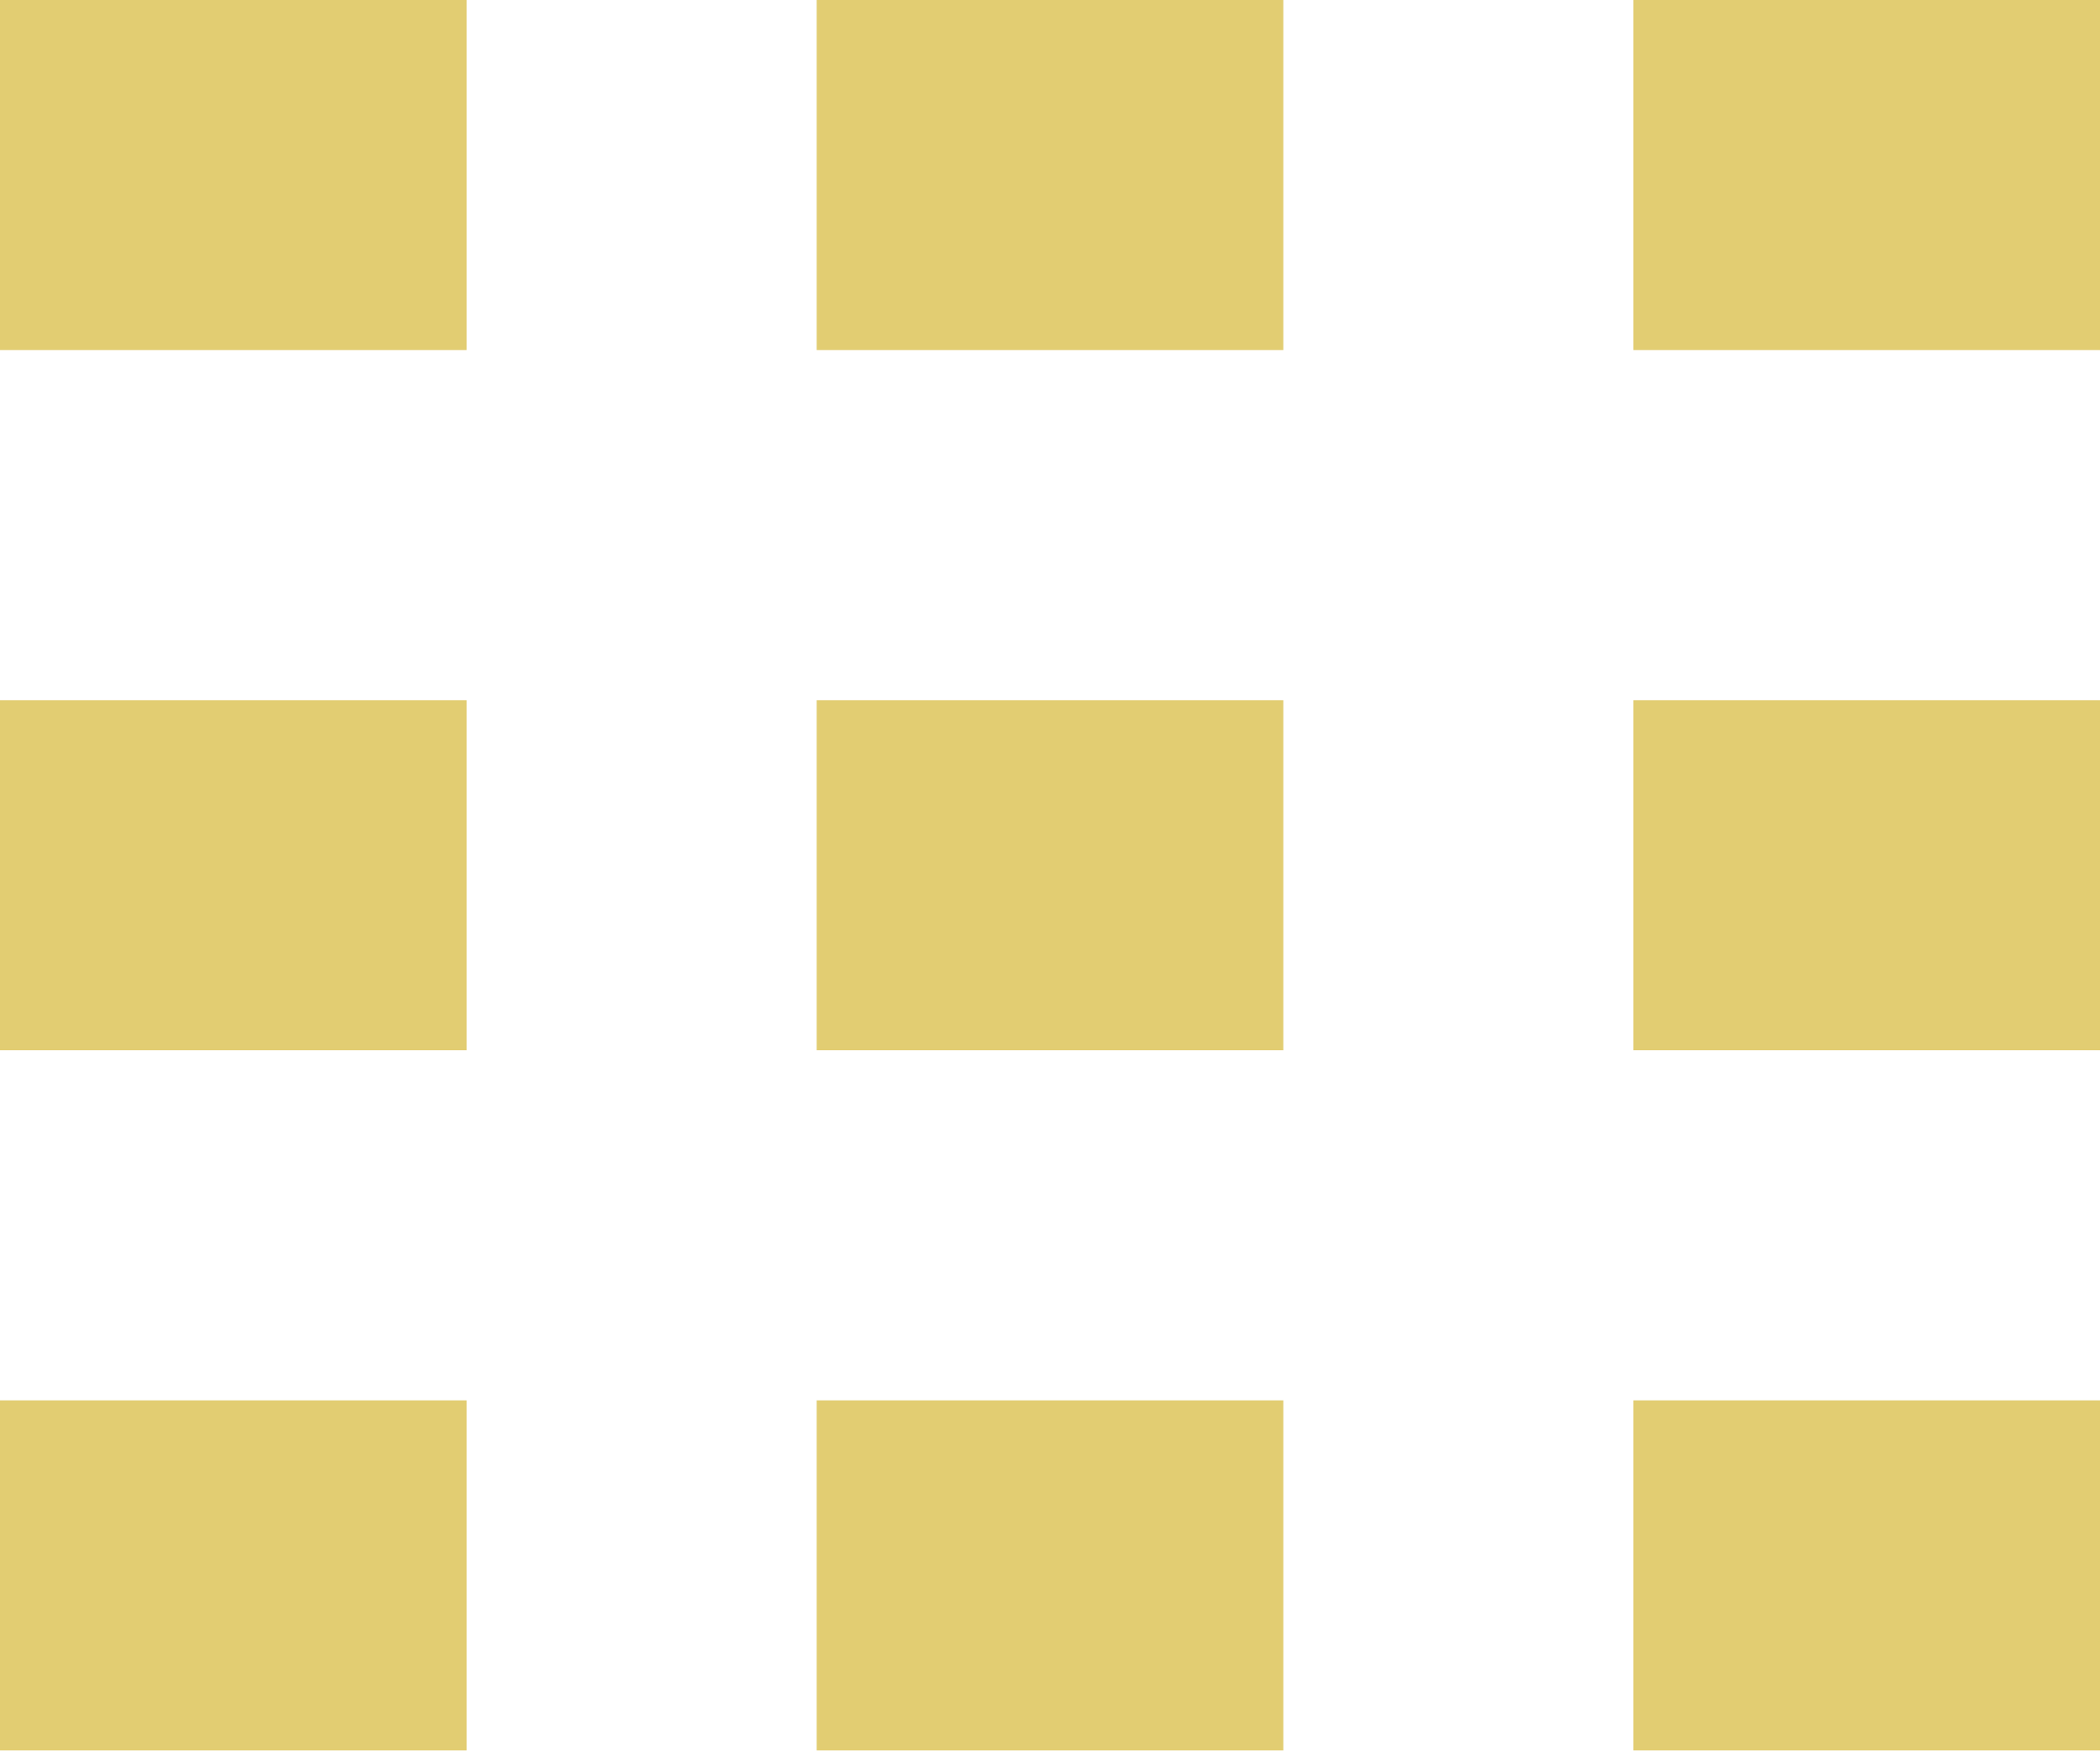
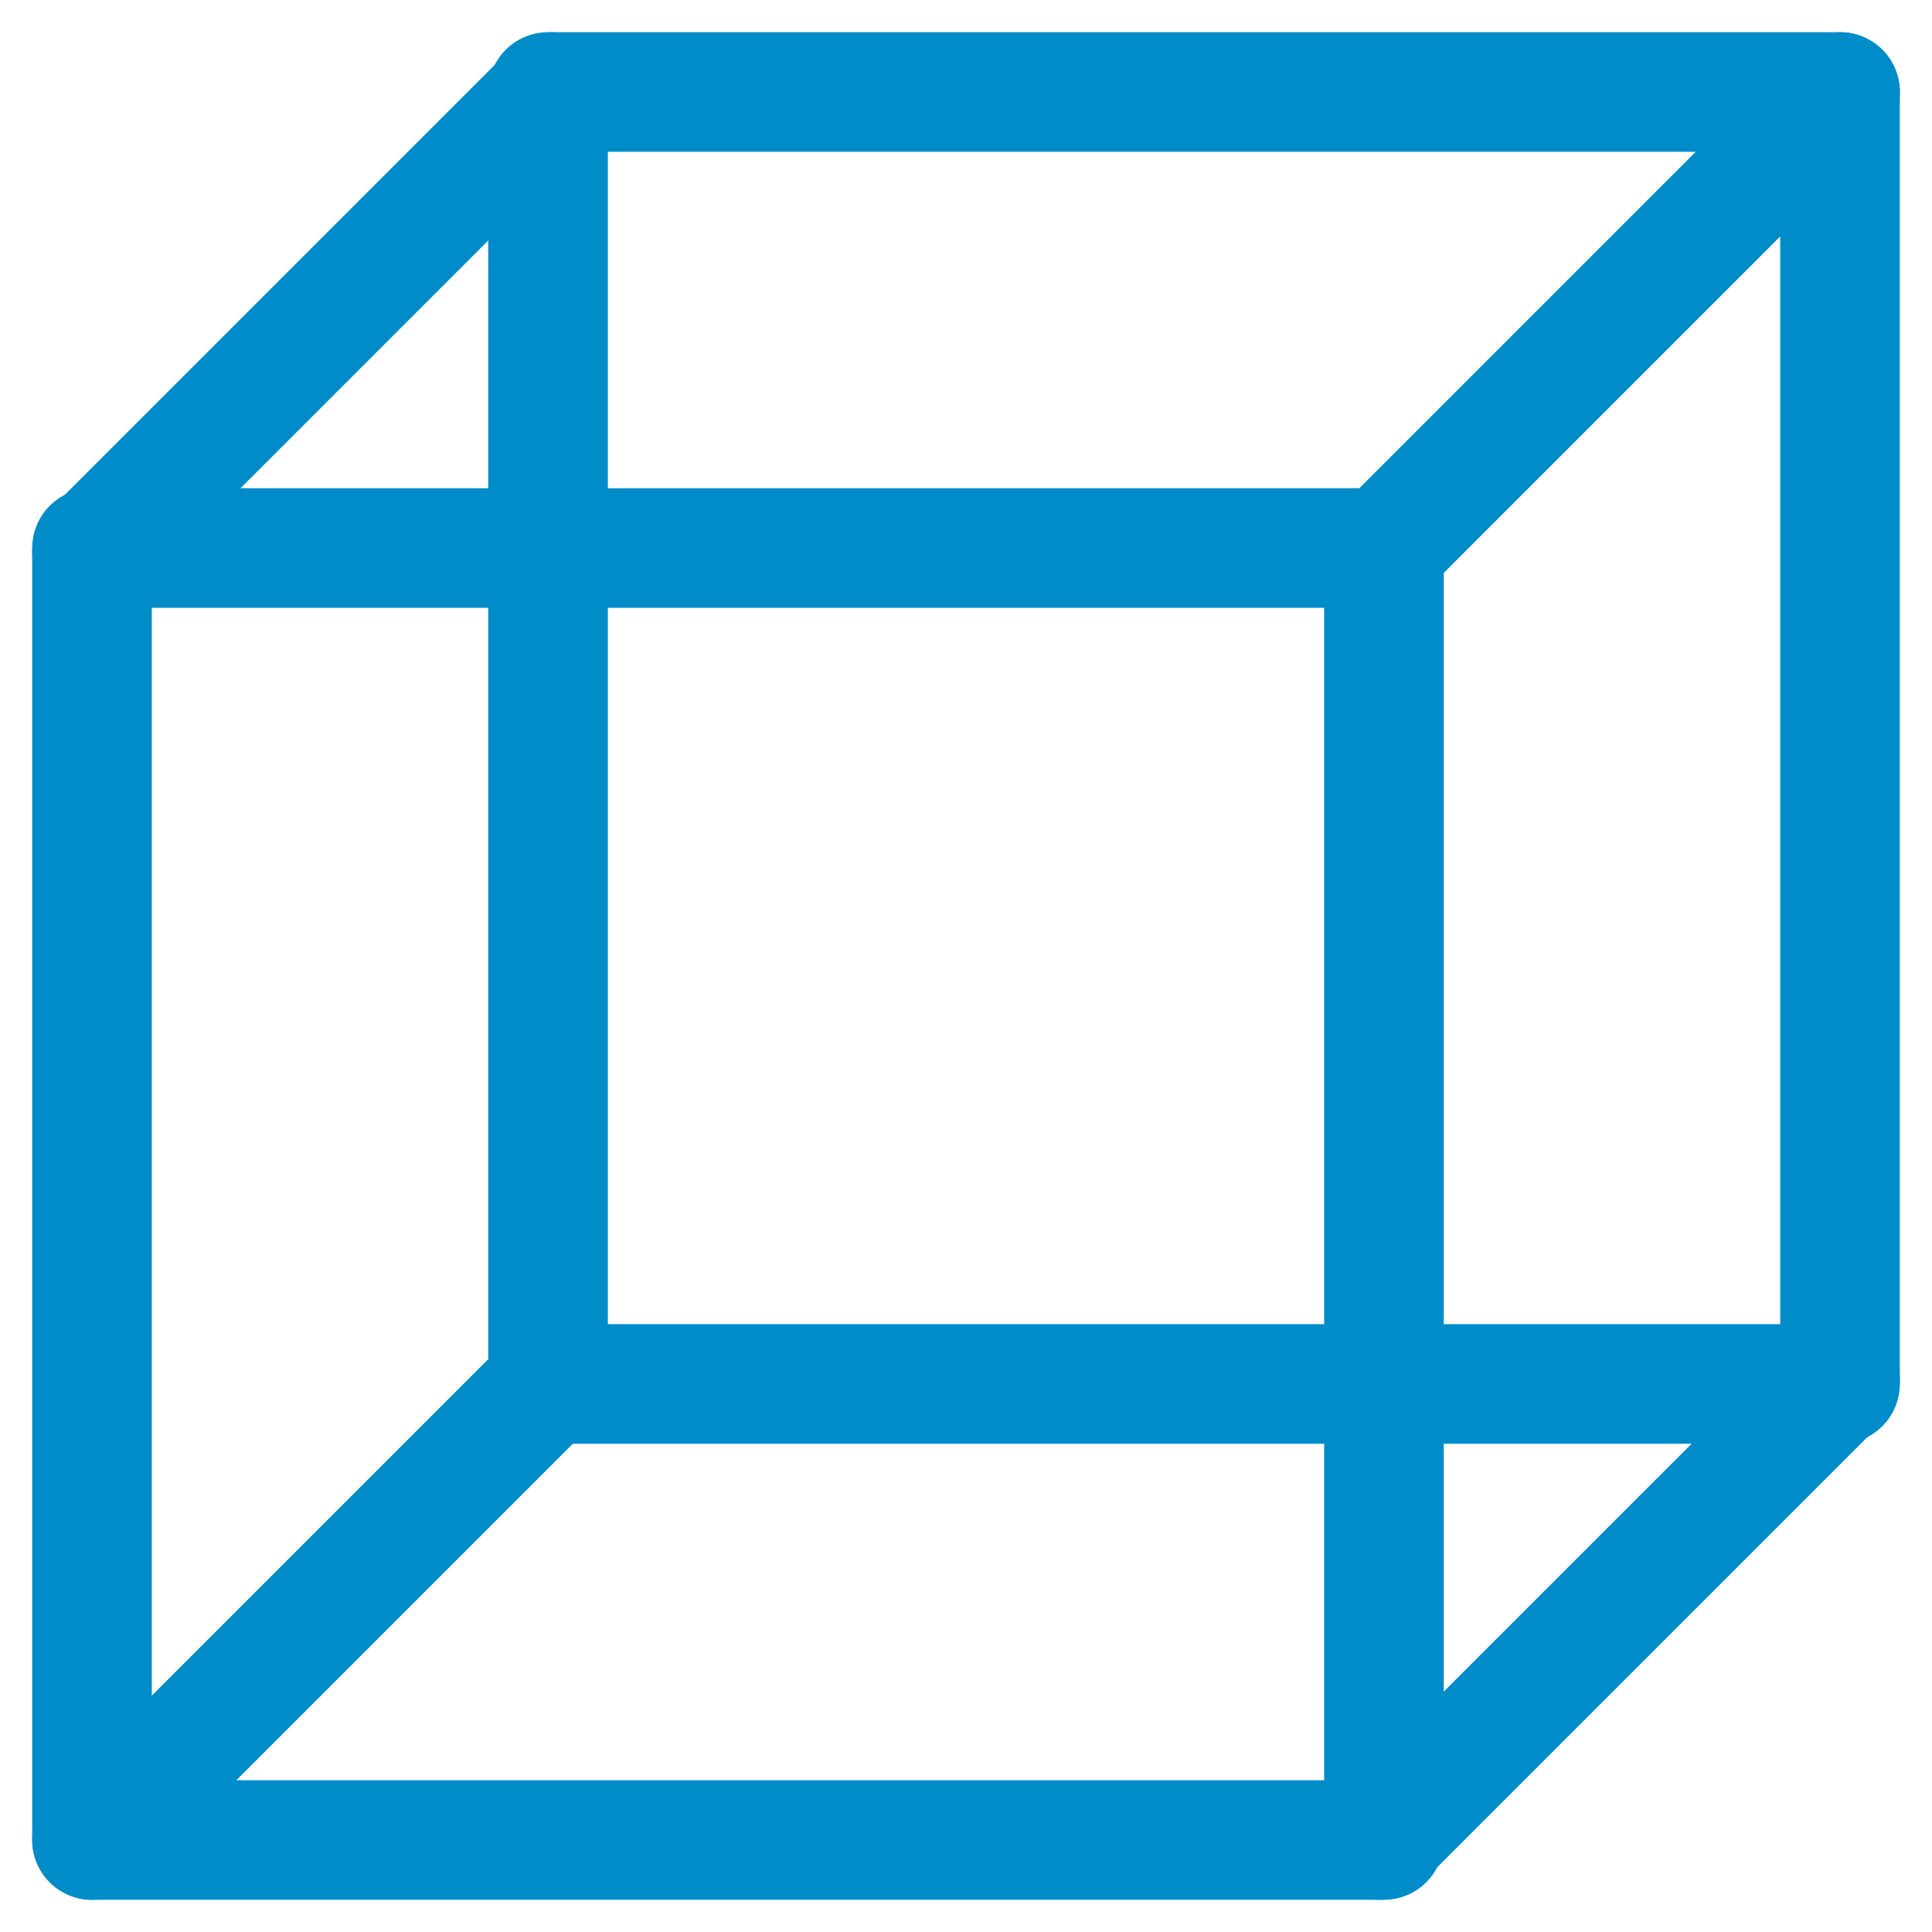
- <svg xmlns="http://www.w3.org/2000/svg" width="18" height="15" viewBox="0 0 18 15" fill="none">
-   <rect width="4" height="3" fill="#E2CD72" />
-   <rect x="7" width="4" height="3" fill="#E2CD72" />
-   <rect x="14" width="4" height="3" fill="#E2CD72" />
-   <rect y="6" width="4" height="3" fill="#E2CD72" />
-   <rect x="7" y="6" width="4" height="3" fill="#E2CD72" />
-   <rect x="14" y="6" width="4" height="3" fill="#E2CD72" />
-   <rect y="12" width="4" height="3" fill="#E2CD72" />
-   <rect x="7" y="12" width="4" height="3" fill="#E2CD72" />
-   <rect x="14" y="12" width="4" height="3" fill="#E2CD72" />
+ <svg xmlns="http://www.w3.org/2000/svg" width="21" height="21" viewBox="0 0 21 21" fill="none">
+   <path d="M15.043 5.957H1V20H15.043V5.957Z" stroke="#008CC9" stroke-width="1.3" stroke-linecap="round" stroke-linejoin="round" />
+   <path d="M20 1H5.957V15.043H20V1Z" stroke="#008CC9" stroke-width="1.3" stroke-linecap="round" stroke-linejoin="round" />
+   <path d="M1 6.002L6.002 1" stroke="#008CC9" stroke-width="1.3" stroke-linecap="round" stroke-linejoin="round" />
+   <path d="M14.999 6.002L20.001 1" stroke="#008CC9" stroke-width="1.3" stroke-linecap="round" stroke-linejoin="round" />
+   <path d="M14.999 20L20.001 14.998" stroke="#008CC9" stroke-width="1.3" stroke-linecap="round" stroke-linejoin="round" />
+   <path d="M1 20L6.002 14.998" stroke="#008CC9" stroke-width="1.3" stroke-linecap="round" stroke-linejoin="round" />
</svg>
